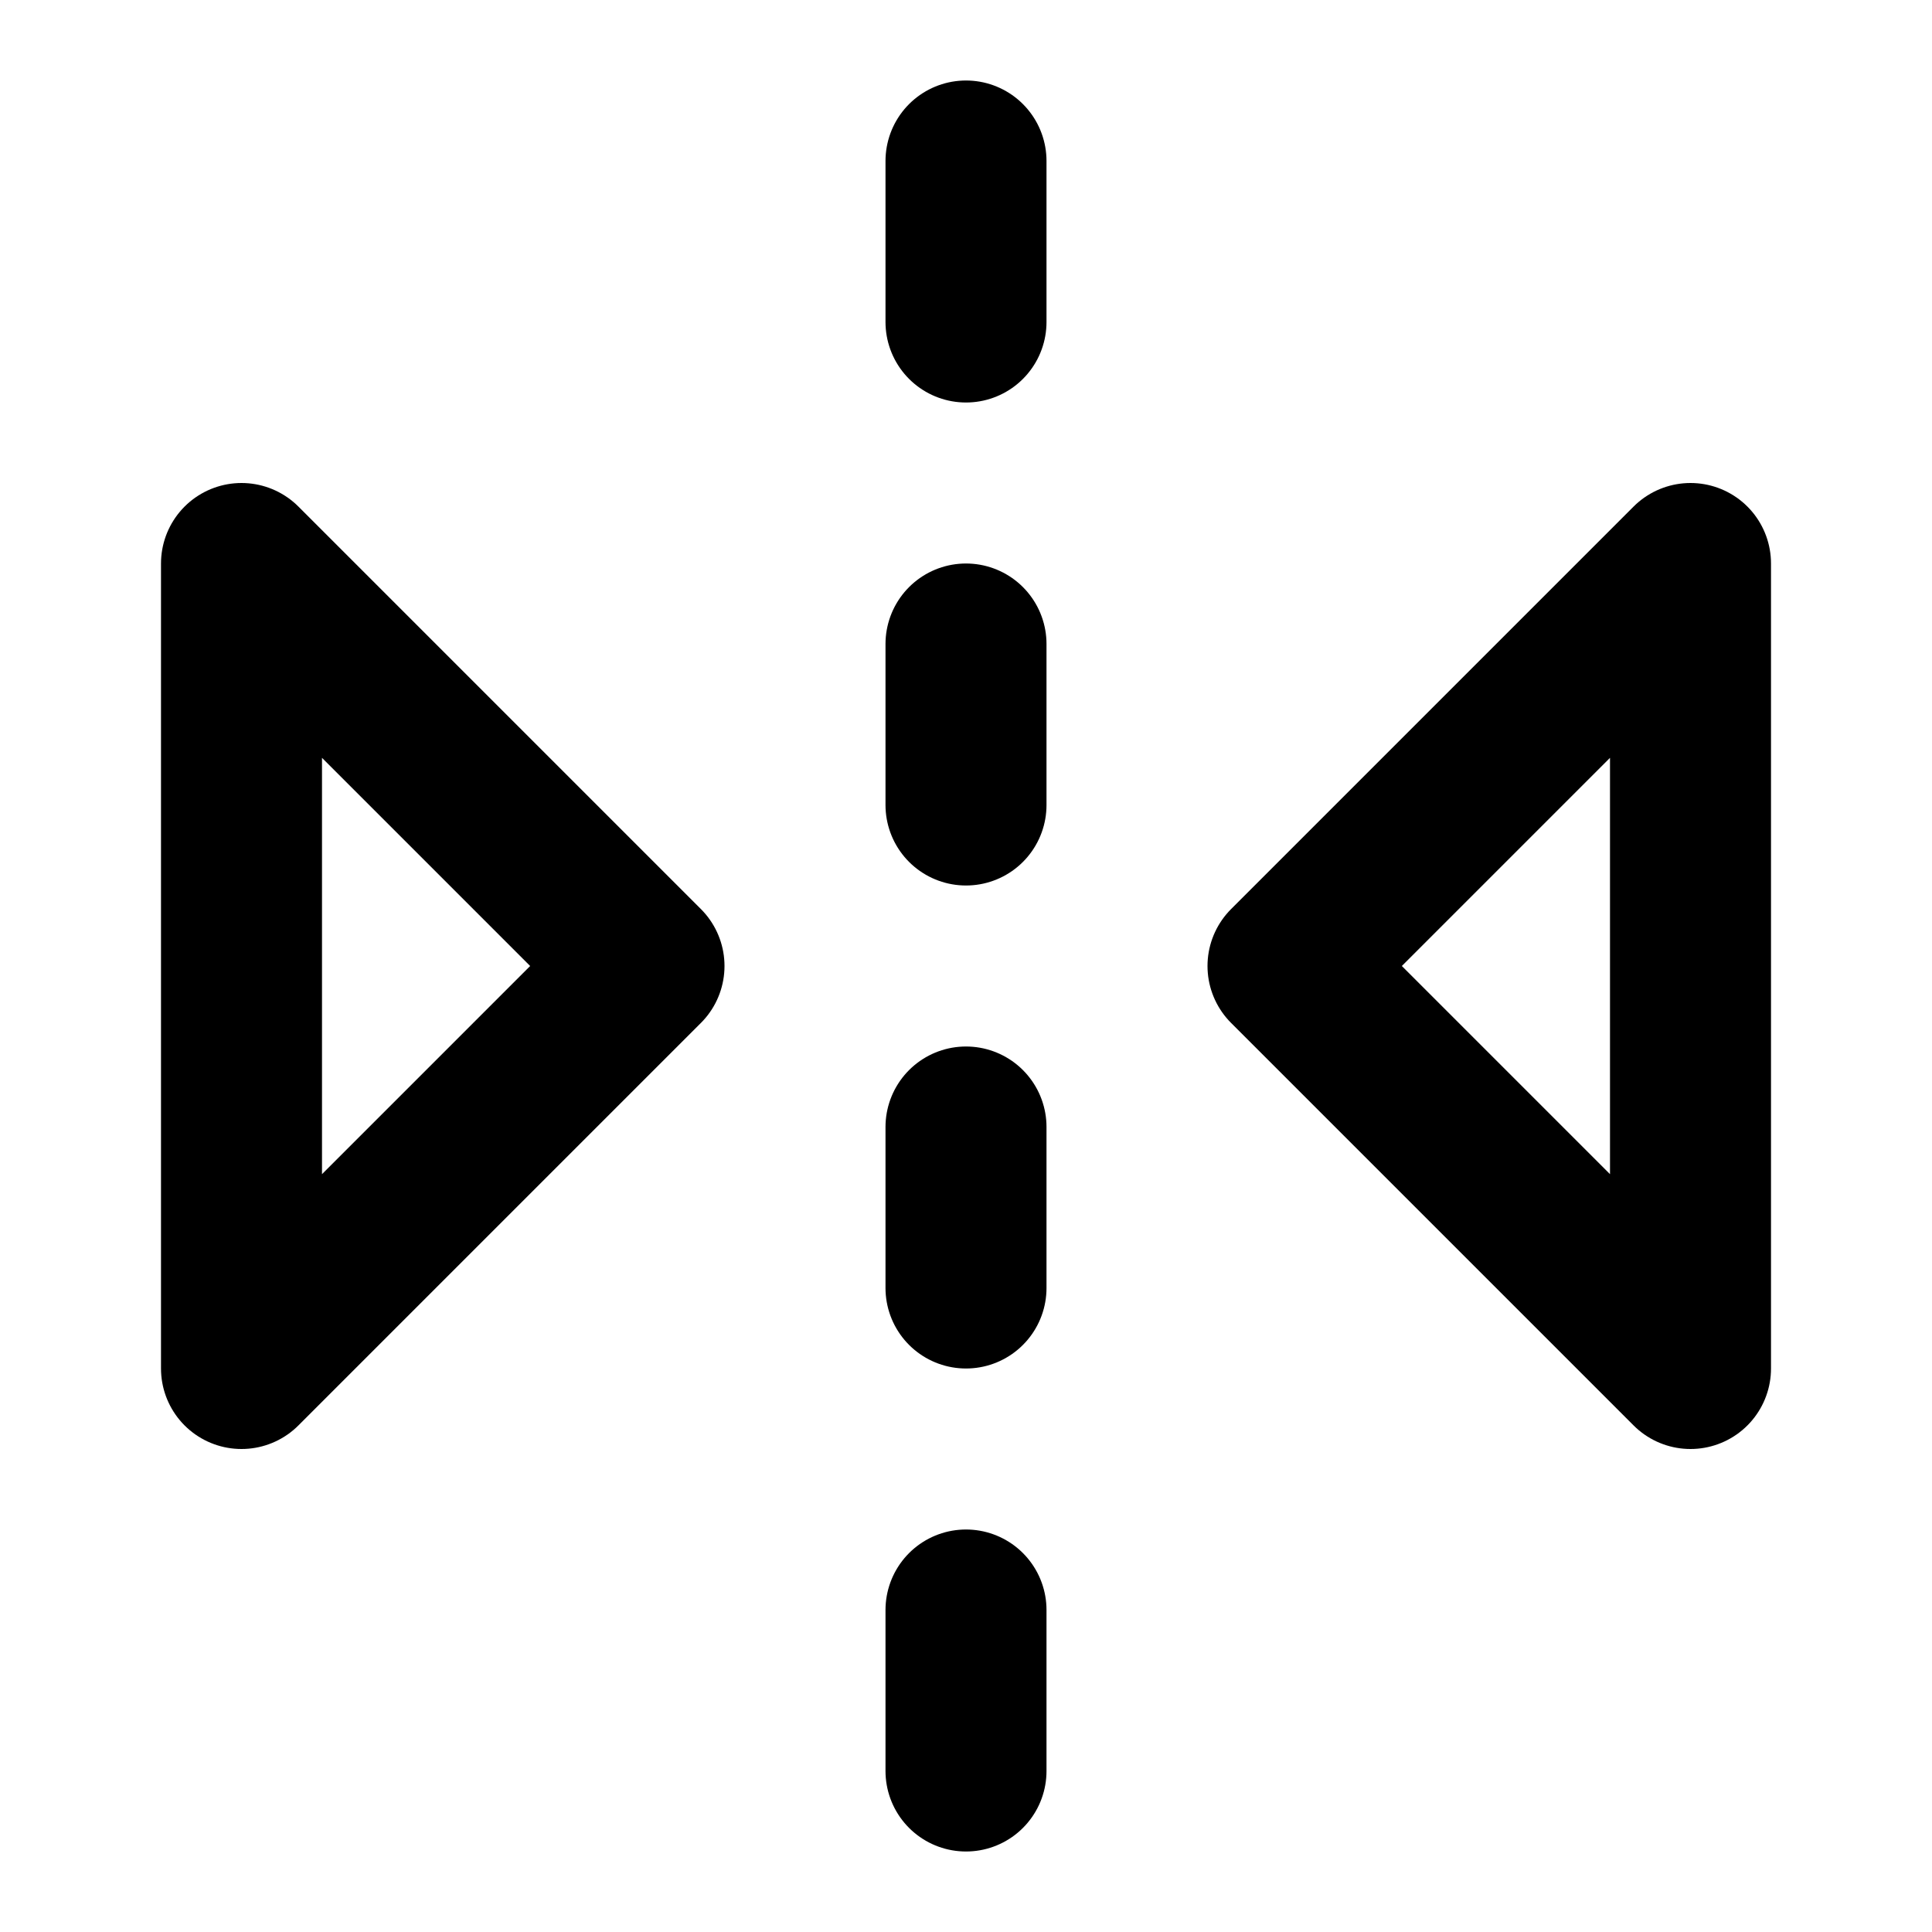
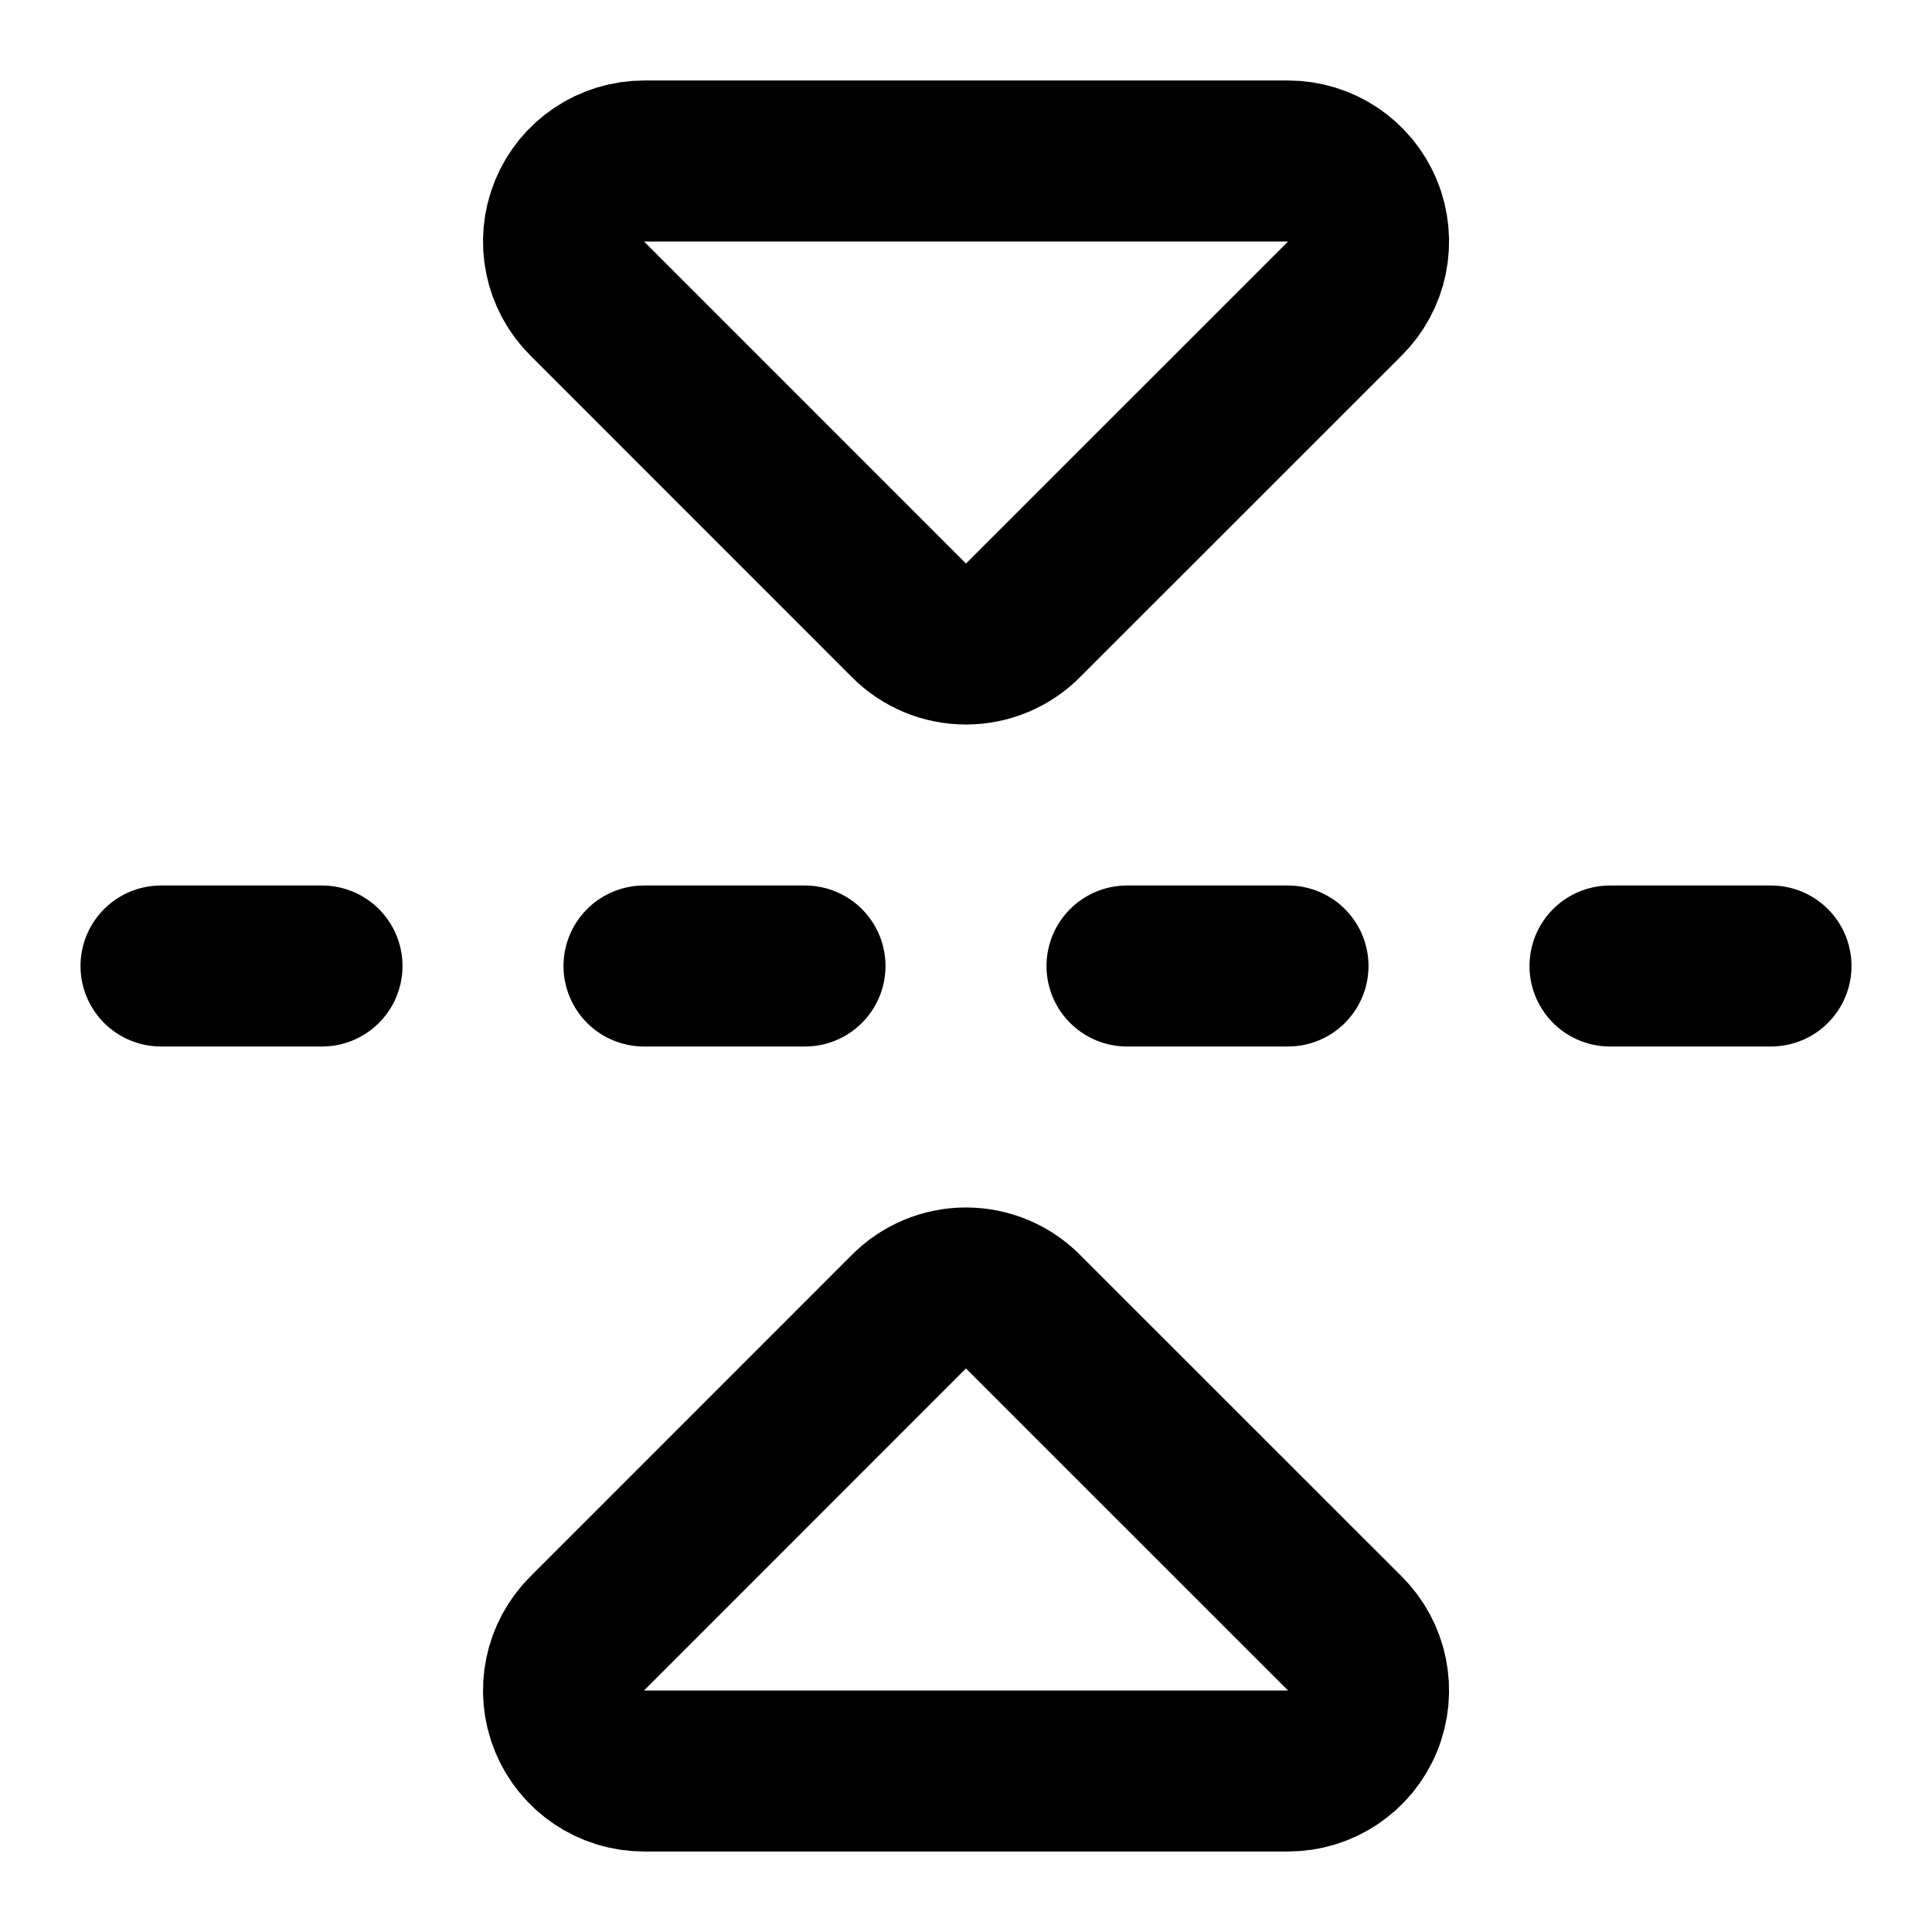
<svg xmlns="http://www.w3.org/2000/svg" width="24" height="24" viewBox="0 0 24 24" fill="none" stroke="currentColor" stroke-width="2" stroke-linecap="round" stroke-linejoin="round">
-   <path d="m3 7 5 5-5 5V7" />
-   <path d="m21 7-5 5 5 5V7" />
-   <path d="M12 20v2" />
-   <path d="M12 14v2" />
-   <path d="M12 8v2" />
-   <path d="M12 2v2" />
+   <path d="M10 12H8" />
+   <path d="M16 12h-2" />
+   <path d="M22 12h-2" />
+   <path d="M4 12H2" />
+   <path d="M7.298 20.288A1 1 0 008 22h8a1 1 0 00.703-1.712l-3.991-3.99a1 1 0 00-1.424-.001z" />
+   <path d="M7.298 3.712A1 1 0 018 2h8a1 1 0 01.703 1.712l-3.991 3.99a1 1 0 01-1.424.001z" />
</svg>
